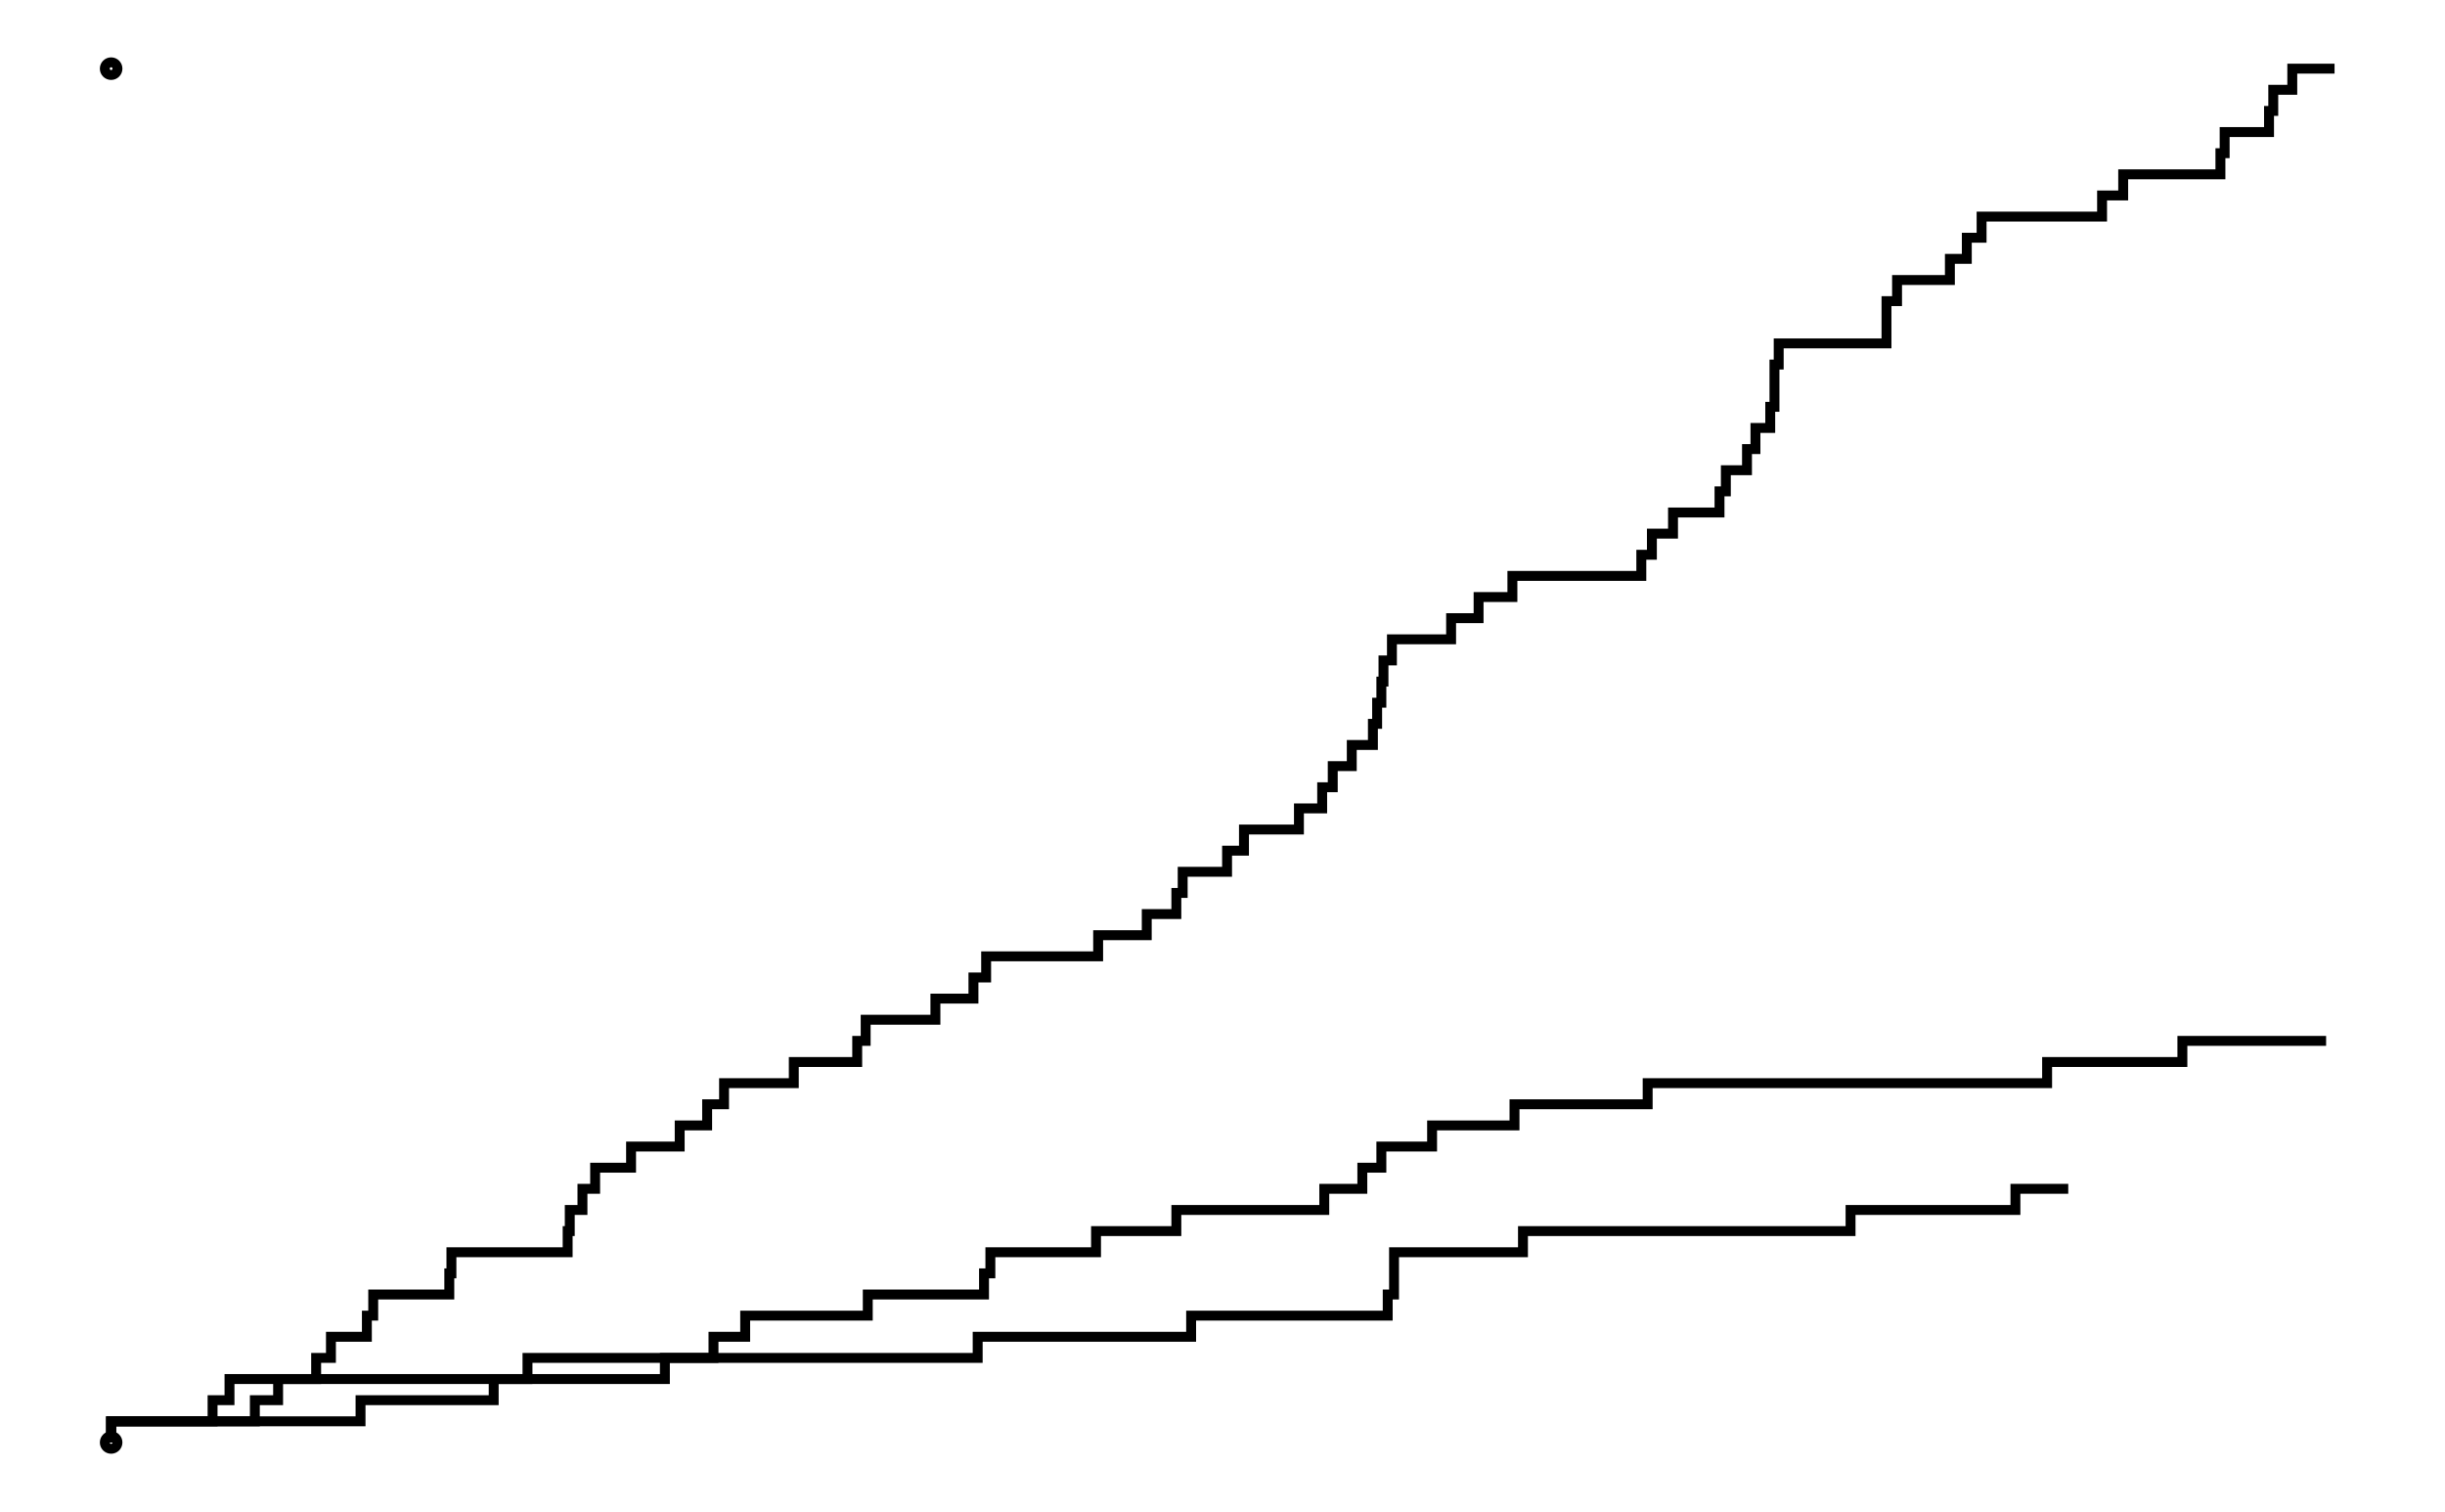
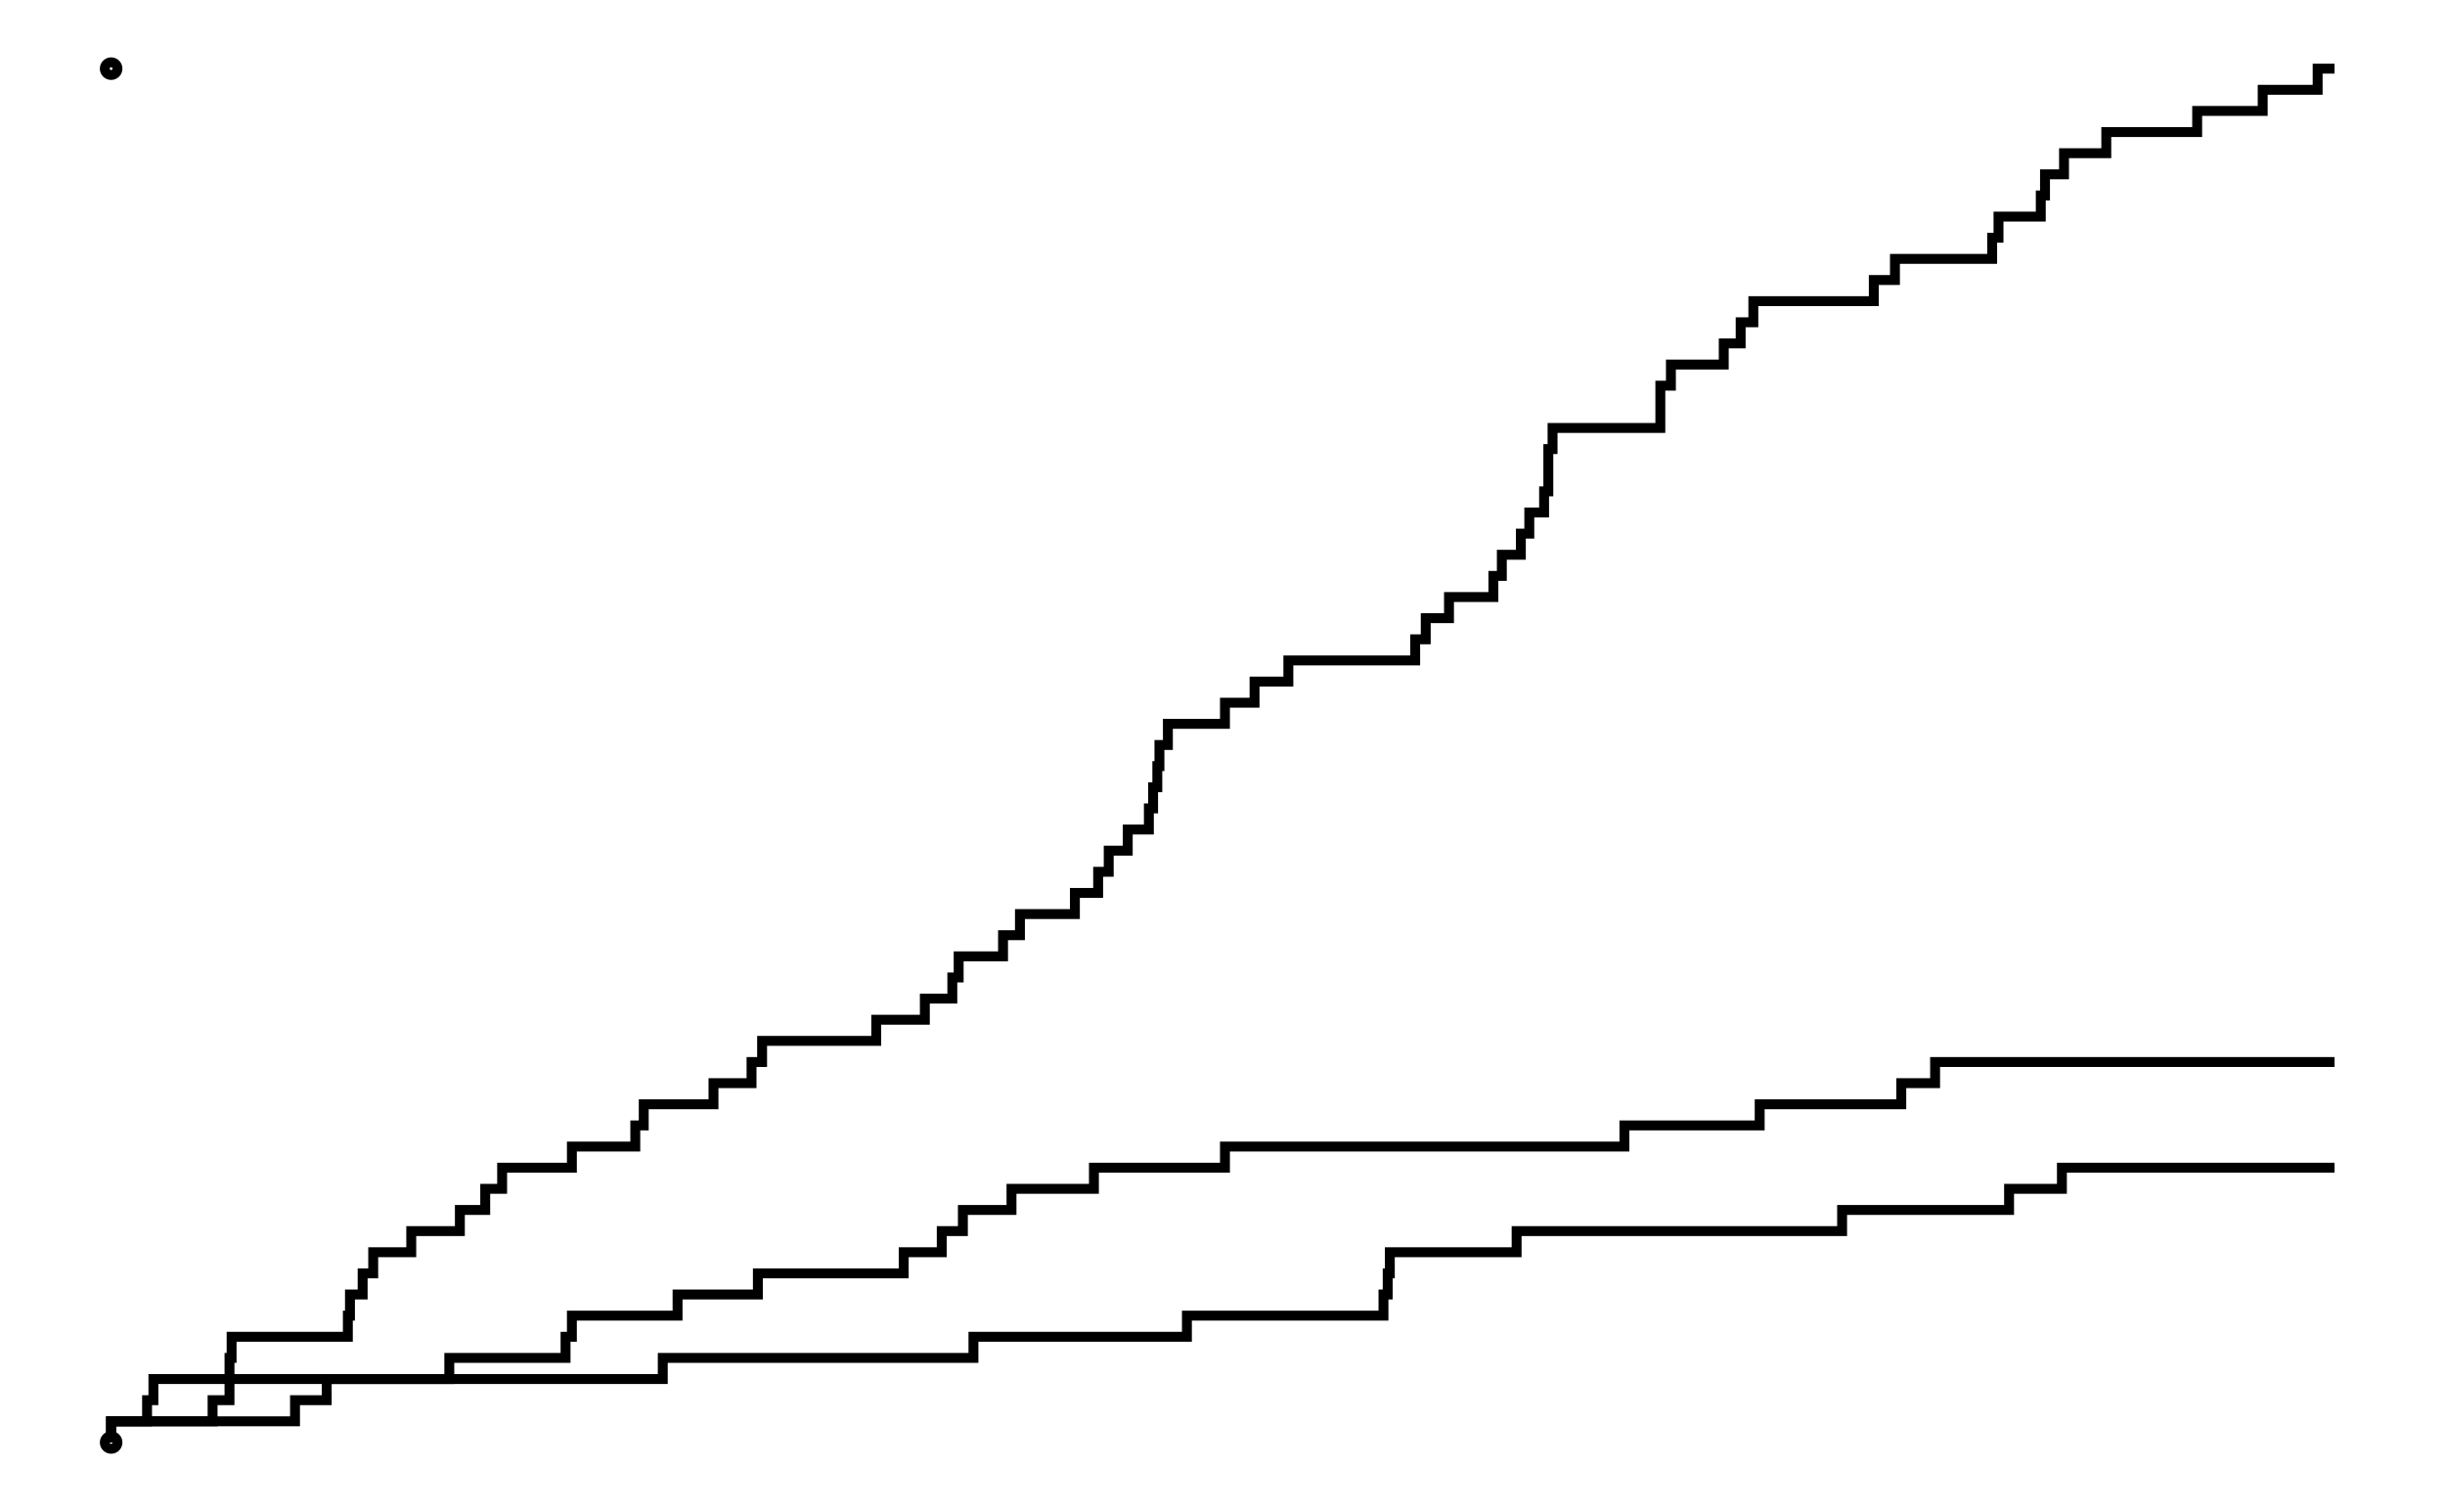
<svg xmlns="http://www.w3.org/2000/svg" width="161.8" height="100.0" viewBox="-5.0 -5.0 171.8 110.0">
  <g fill="none" stroke="black" stroke-width="0.325%" transform="translate(0, 100) scale(1.5385, -1.5385)">
    <circle cx="0.0" cy="0.0" r="0.3" />
    <circle cx="0.0" cy="65.0" r="0.3" />
-     <polyline points="0.0,0.0 0.0,0.0 0.0,1.0 4.8,1.0 4.8,2.0 5.6,2.0 5.6,3.0 26.2,3.0 26.2,4.0 41.0,4.0 41.0,5.0 51.1,5.0 51.1,6.0 60.4,6.0 60.4,7.0 60.7,7.0 60.7,8.0 60.7,8.0 60.7,9.0 66.8,9.0 66.8,10.0 82.3,10.0 82.3,11.0 90.1,11.0 90.1,12.0 92.6,12.0" />
-     <polyline points="0.0,0.0 0.0,0.0 0.0,1.0 11.8,1.0 11.8,2.0 18.1,2.0 18.1,3.0 19.7,3.0 19.7,4.0 28.5,4.0 28.5,5.0 30.0,5.0 30.0,6.0 35.8,6.0 35.8,7.0 41.3,7.0 41.3,8.0 41.6,8.0 41.6,9.0 46.6,9.0 46.6,10.0 50.4,10.0 50.4,11.0 57.4,11.0 57.4,12.0 59.2,12.0 59.2,13.0 60.1,13.0 60.1,14.0 62.5,14.0 62.5,15.0 66.4,15.0 66.4,16.0 72.7,16.0 72.7,17.0 91.6,17.0 91.6,18.0 98.0,18.0 98.0,19.0 104.8,19.0" />
-     <polyline points="0.0,0.0 0.0,0.0 0.0,1.0 6.8,1.0 6.8,2.0 7.9,2.0 7.9,3.0 9.7,3.0 9.7,4.0 10.4,4.0 10.4,5.0 12.1,5.0 12.1,6.0 12.4,6.0 12.4,7.0 16.0,7.0 16.0,8.0 16.1,8.0 16.1,9.0 21.6,9.0 21.6,10.0 21.7,10.0 21.7,11.0 22.3,11.0 22.3,12.0 22.9,12.0 22.9,13.0 24.6,13.0 24.6,14.0 26.9,14.0 26.9,15.0 28.2,15.0 28.2,16.0 29.0,16.0 29.0,17.0 32.3,17.0 32.3,18.0 35.3,18.0 35.3,19.0 35.7,19.0 35.7,20.0 39.0,20.0 39.0,21.0 40.8,21.0 40.8,22.0 41.4,22.0 41.4,23.0 46.7,23.0 46.7,24.0 49.0,24.0 49.0,25.0 50.4,25.0 50.4,26.0 50.7,26.0 50.7,27.0 52.8,27.0 52.8,28.0 53.6,28.0 53.6,29.0 56.2,29.0 56.2,30.0 57.3,30.0 57.3,31.0 57.8,31.0 57.8,32.0 58.7,32.0 58.7,33.0 59.7,33.0 59.7,34.0 59.9,34.0 59.9,35.0 60.1,35.0 60.1,36.0 60.2,36.0 60.2,37.0 60.6,37.0 60.6,38.0 63.4,38.0 63.4,39.0 64.7,39.0 64.7,40.0 66.3,40.0 66.3,41.0 72.4,41.0 72.4,42.0 72.9,42.0 72.9,43.0 73.9,43.0 73.9,44.0 76.1,44.0 76.1,45.0 76.4,45.0 76.4,46.0 77.4,46.0 77.4,47.0 77.8,47.0 77.8,48.0 78.5,48.0 78.5,49.0 78.7,49.0 78.7,50.0 78.7,50.0 78.7,51.0 78.9,51.0 78.9,52.0 84.0,52.0 84.0,53.0 84.0,53.0 84.0,54.0 84.5,54.0 84.5,55.0 87.0,55.0 87.0,56.0 87.8,56.0 87.8,57.0 88.5,57.0 88.5,58.0 94.2,58.0 94.2,59.0 95.2,59.0 95.2,60.0 99.8,60.0 99.8,61.0 100.0,61.0 100.0,62.0 102.1,62.0 102.1,63.0 102.3,63.0 102.3,64.0 103.2,64.0 103.2,65.0 105.2,65.0" />
+     <polyline points="0.0,0.0 0.0,0.0 0.0,1.0 4.8,1.0 4.8,2.0 5.6,2.0 5.6,3.0 26.1,3.0 26.1,4.0 40.8,4.0 40.8,5.0 50.9,5.0 50.9,6.0 60.2,6.0 60.2,7.0 60.4,7.0 60.4,8.0 60.5,8.0 60.5,9.0 66.5,9.0 66.5,10.0 81.9,10.0 81.9,11.0 89.8,11.0 89.8,12.0 92.3,12.0 92.3,13.0 105.2,13.0" />
+     <polyline points="0.0,0.0 0.0,0.0 0.0,1.0 8.7,1.0 8.7,2.0 10.2,2.0 10.2,3.0 16.0,3.0 16.0,4.0 21.5,4.0 21.5,5.0 21.8,5.0 21.8,6.0 26.8,6.0 26.8,7.0 30.6,7.0 30.6,8.0 37.5,8.0 37.5,9.0 39.3,9.0 39.3,10.0 40.3,10.0 40.3,11.0 42.6,11.0 42.6,12.0 46.5,12.0 46.5,13.0 52.7,13.0 52.7,14.0 71.6,14.0 71.6,15.0 78.0,15.0 78.0,16.0 84.7,16.0 84.7,17.0 86.3,17.0 86.3,18.0 105.2,18.0" />
+     <polyline points="0.0,0.0 0.0,0.0 0.0,1.0 1.7,1.0 1.7,2.0 2.0,2.0 2.0,3.0 5.6,3.0 5.6,4.0 5.7,4.0 5.7,5.0 11.2,5.0 11.2,6.0 11.3,6.0 11.3,7.0 11.9,7.0 11.9,8.0 12.4,8.0 12.4,9.0 14.2,9.0 14.2,10.0 16.5,10.0 16.5,11.0 17.7,11.0 17.7,12.0 18.5,12.0 18.5,13.0 21.8,13.0 21.8,14.0 24.8,14.0 24.8,15.0 25.2,15.0 25.2,16.0 28.5,16.0 28.5,17.0 30.3,17.0 30.3,18.0 30.8,18.0 30.8,19.0 36.2,19.0 36.2,20.0 38.5,20.0 38.5,21.0 39.8,21.0 39.8,22.0 40.1,22.0 40.1,23.0 42.2,23.0 42.2,24.0 43.0,24.0 43.0,25.0 45.6,25.0 45.6,26.0 46.7,26.0 46.7,27.0 47.2,27.0 47.2,28.0 48.1,28.0 48.1,29.0 49.1,29.0 49.1,30.0 49.3,30.0 49.3,31.0 49.5,31.0 49.5,32.0 49.6,32.0 49.6,33.0 50.0,33.0 50.0,34.0 52.7,34.0 52.7,35.0 54.1,35.0 54.1,36.0 55.7,36.0 55.7,37.0 61.7,37.0 61.7,38.0 62.2,38.0 62.2,39.0 63.3,39.0 63.3,40.0 65.4,40.0 65.4,41.0 65.8,41.0 65.8,42.0 66.7,42.0 66.7,43.0 67.1,43.0 67.1,44.0 67.8,44.0 67.8,45.0 68.0,45.0 68.0,46.0 68.0,46.0 68.0,47.0 68.2,47.0 68.2,48.0 73.3,48.0 73.3,49.0 73.3,49.0 73.3,50.0 73.8,50.0 73.8,51.0 76.3,51.0 76.3,52.0 77.1,52.0 77.1,53.0 77.7,53.0 77.7,54.0 83.4,54.0 83.4,55.0 84.4,55.0 84.4,56.0 89.0,56.0 89.0,57.0 89.3,57.0 89.3,58.0 91.3,58.0 91.3,59.0 91.5,59.0 91.5,60.0 92.4,60.0 92.4,61.0 94.4,61.0 94.4,62.0 98.7,62.0 98.7,63.0 101.8,63.0 101.8,64.0 104.4,64.0 104.4,65.0 105.2,65.0" />
  </g>
</svg>
